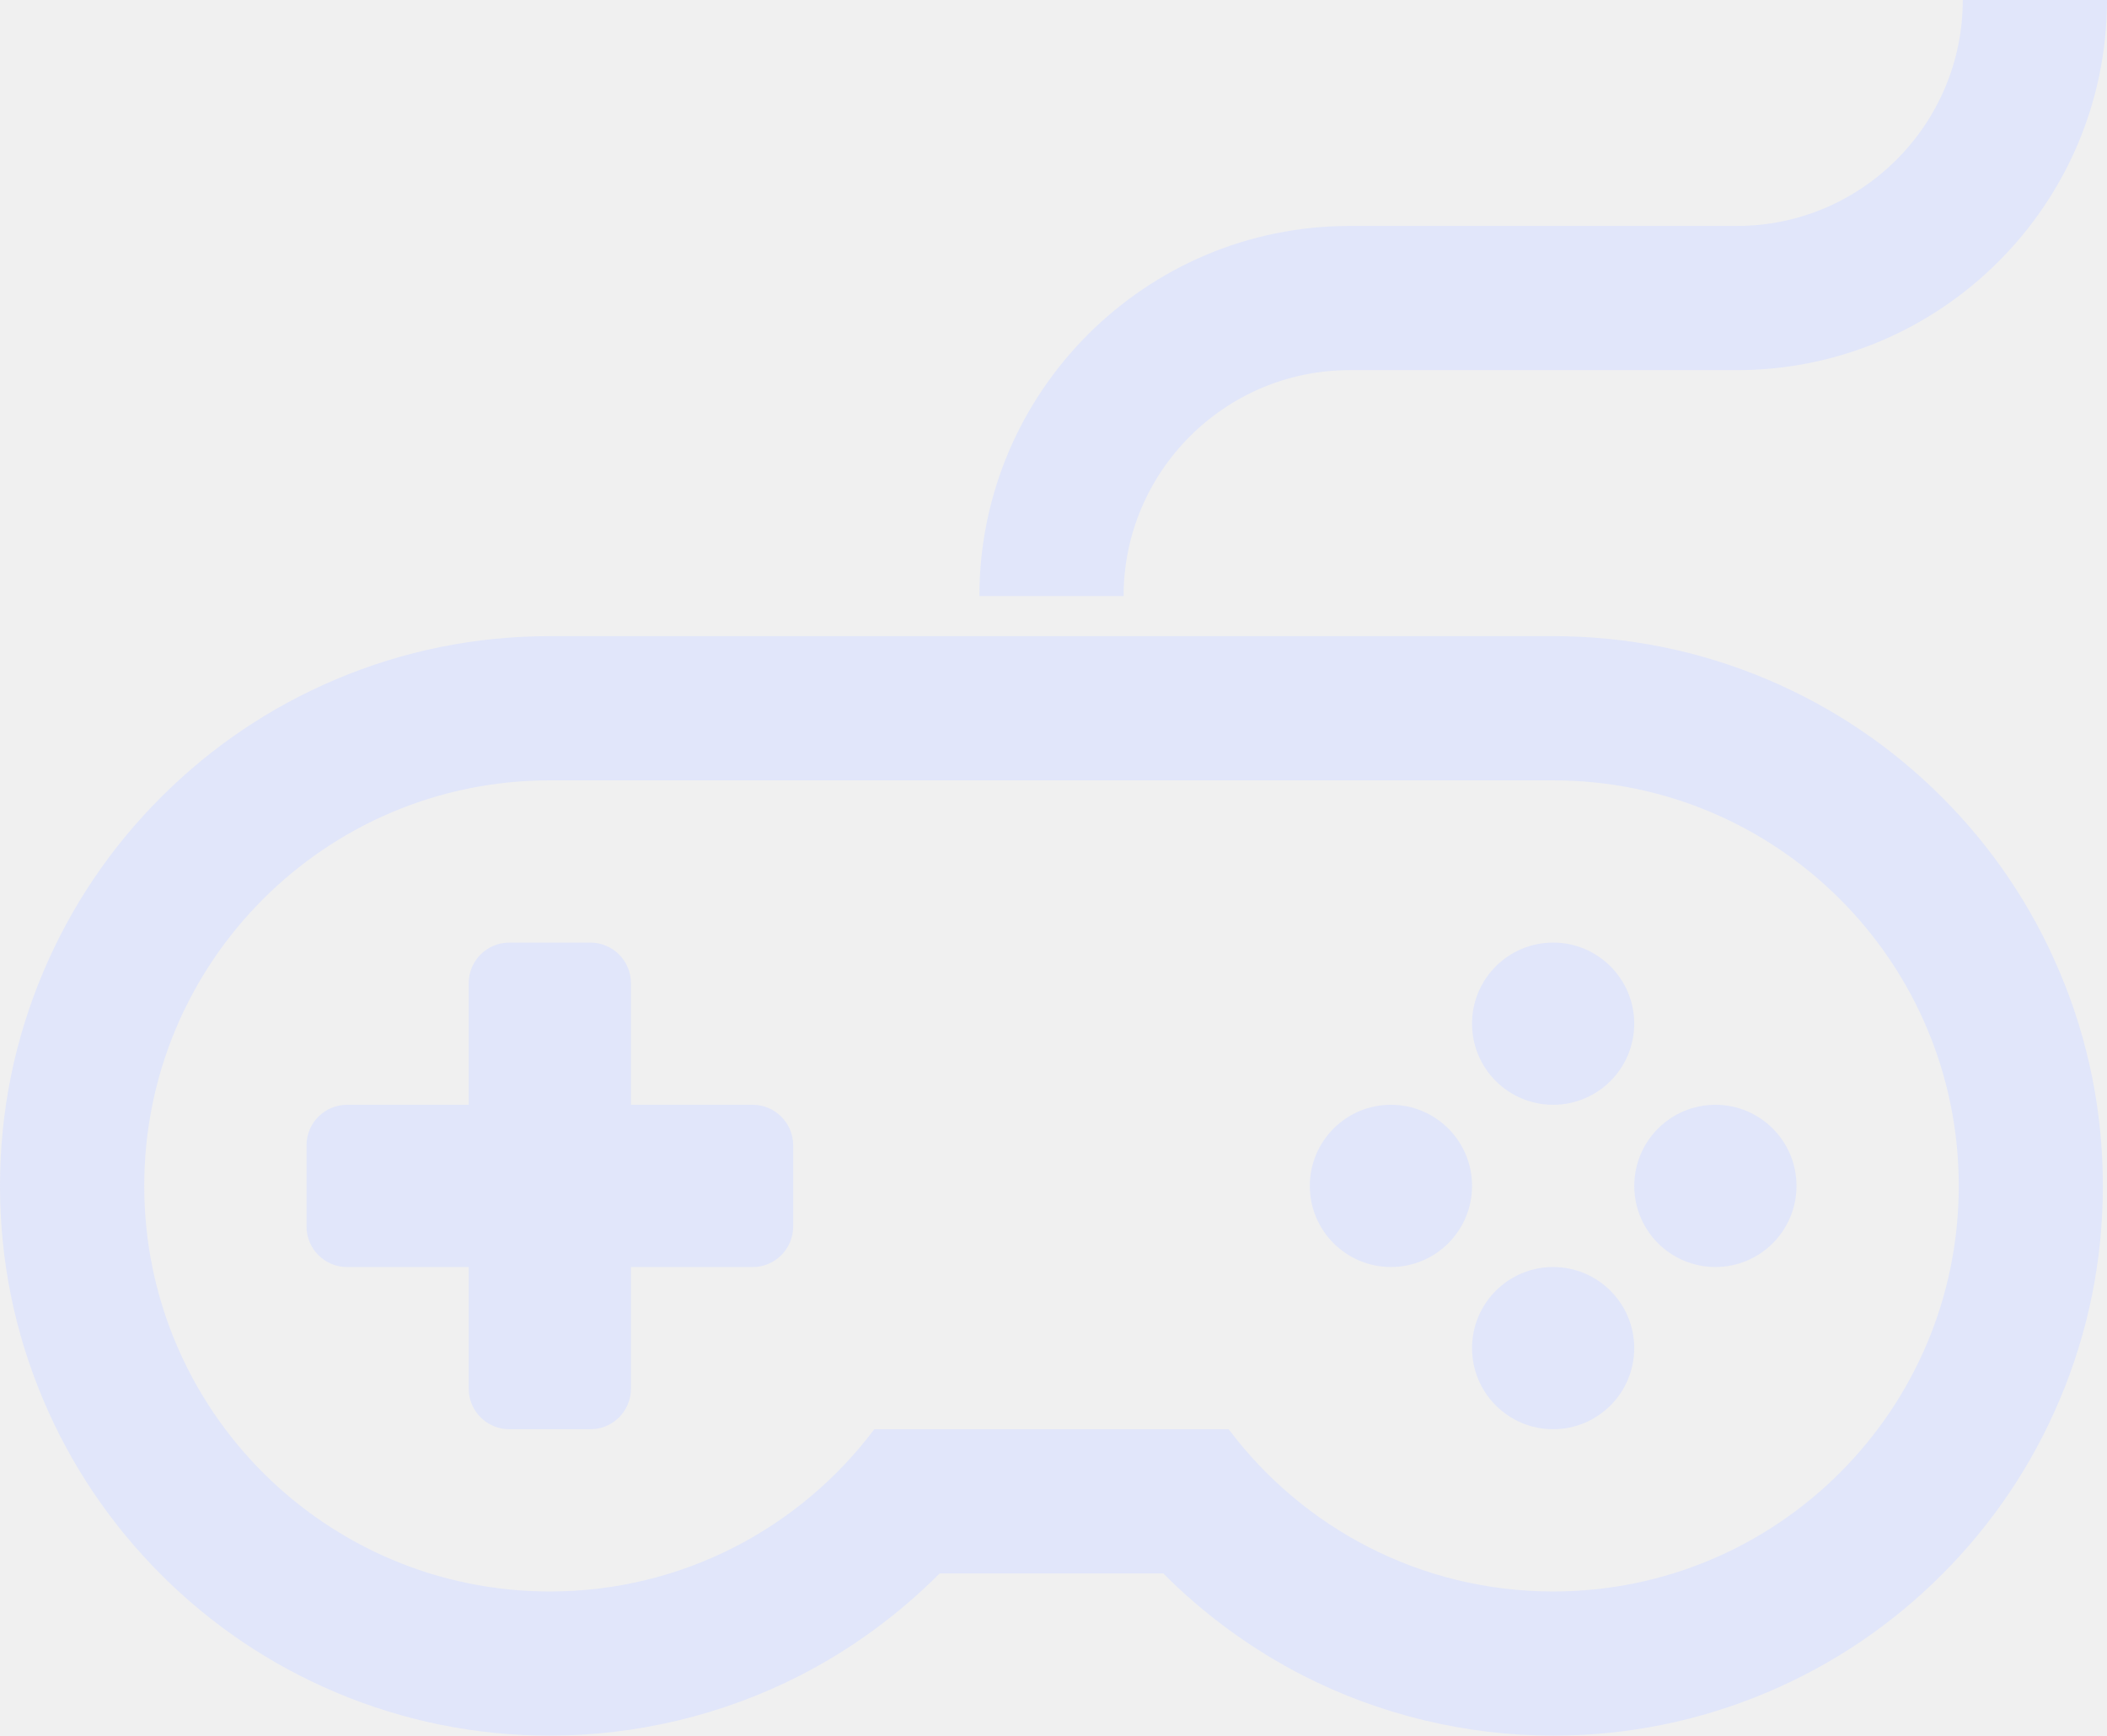
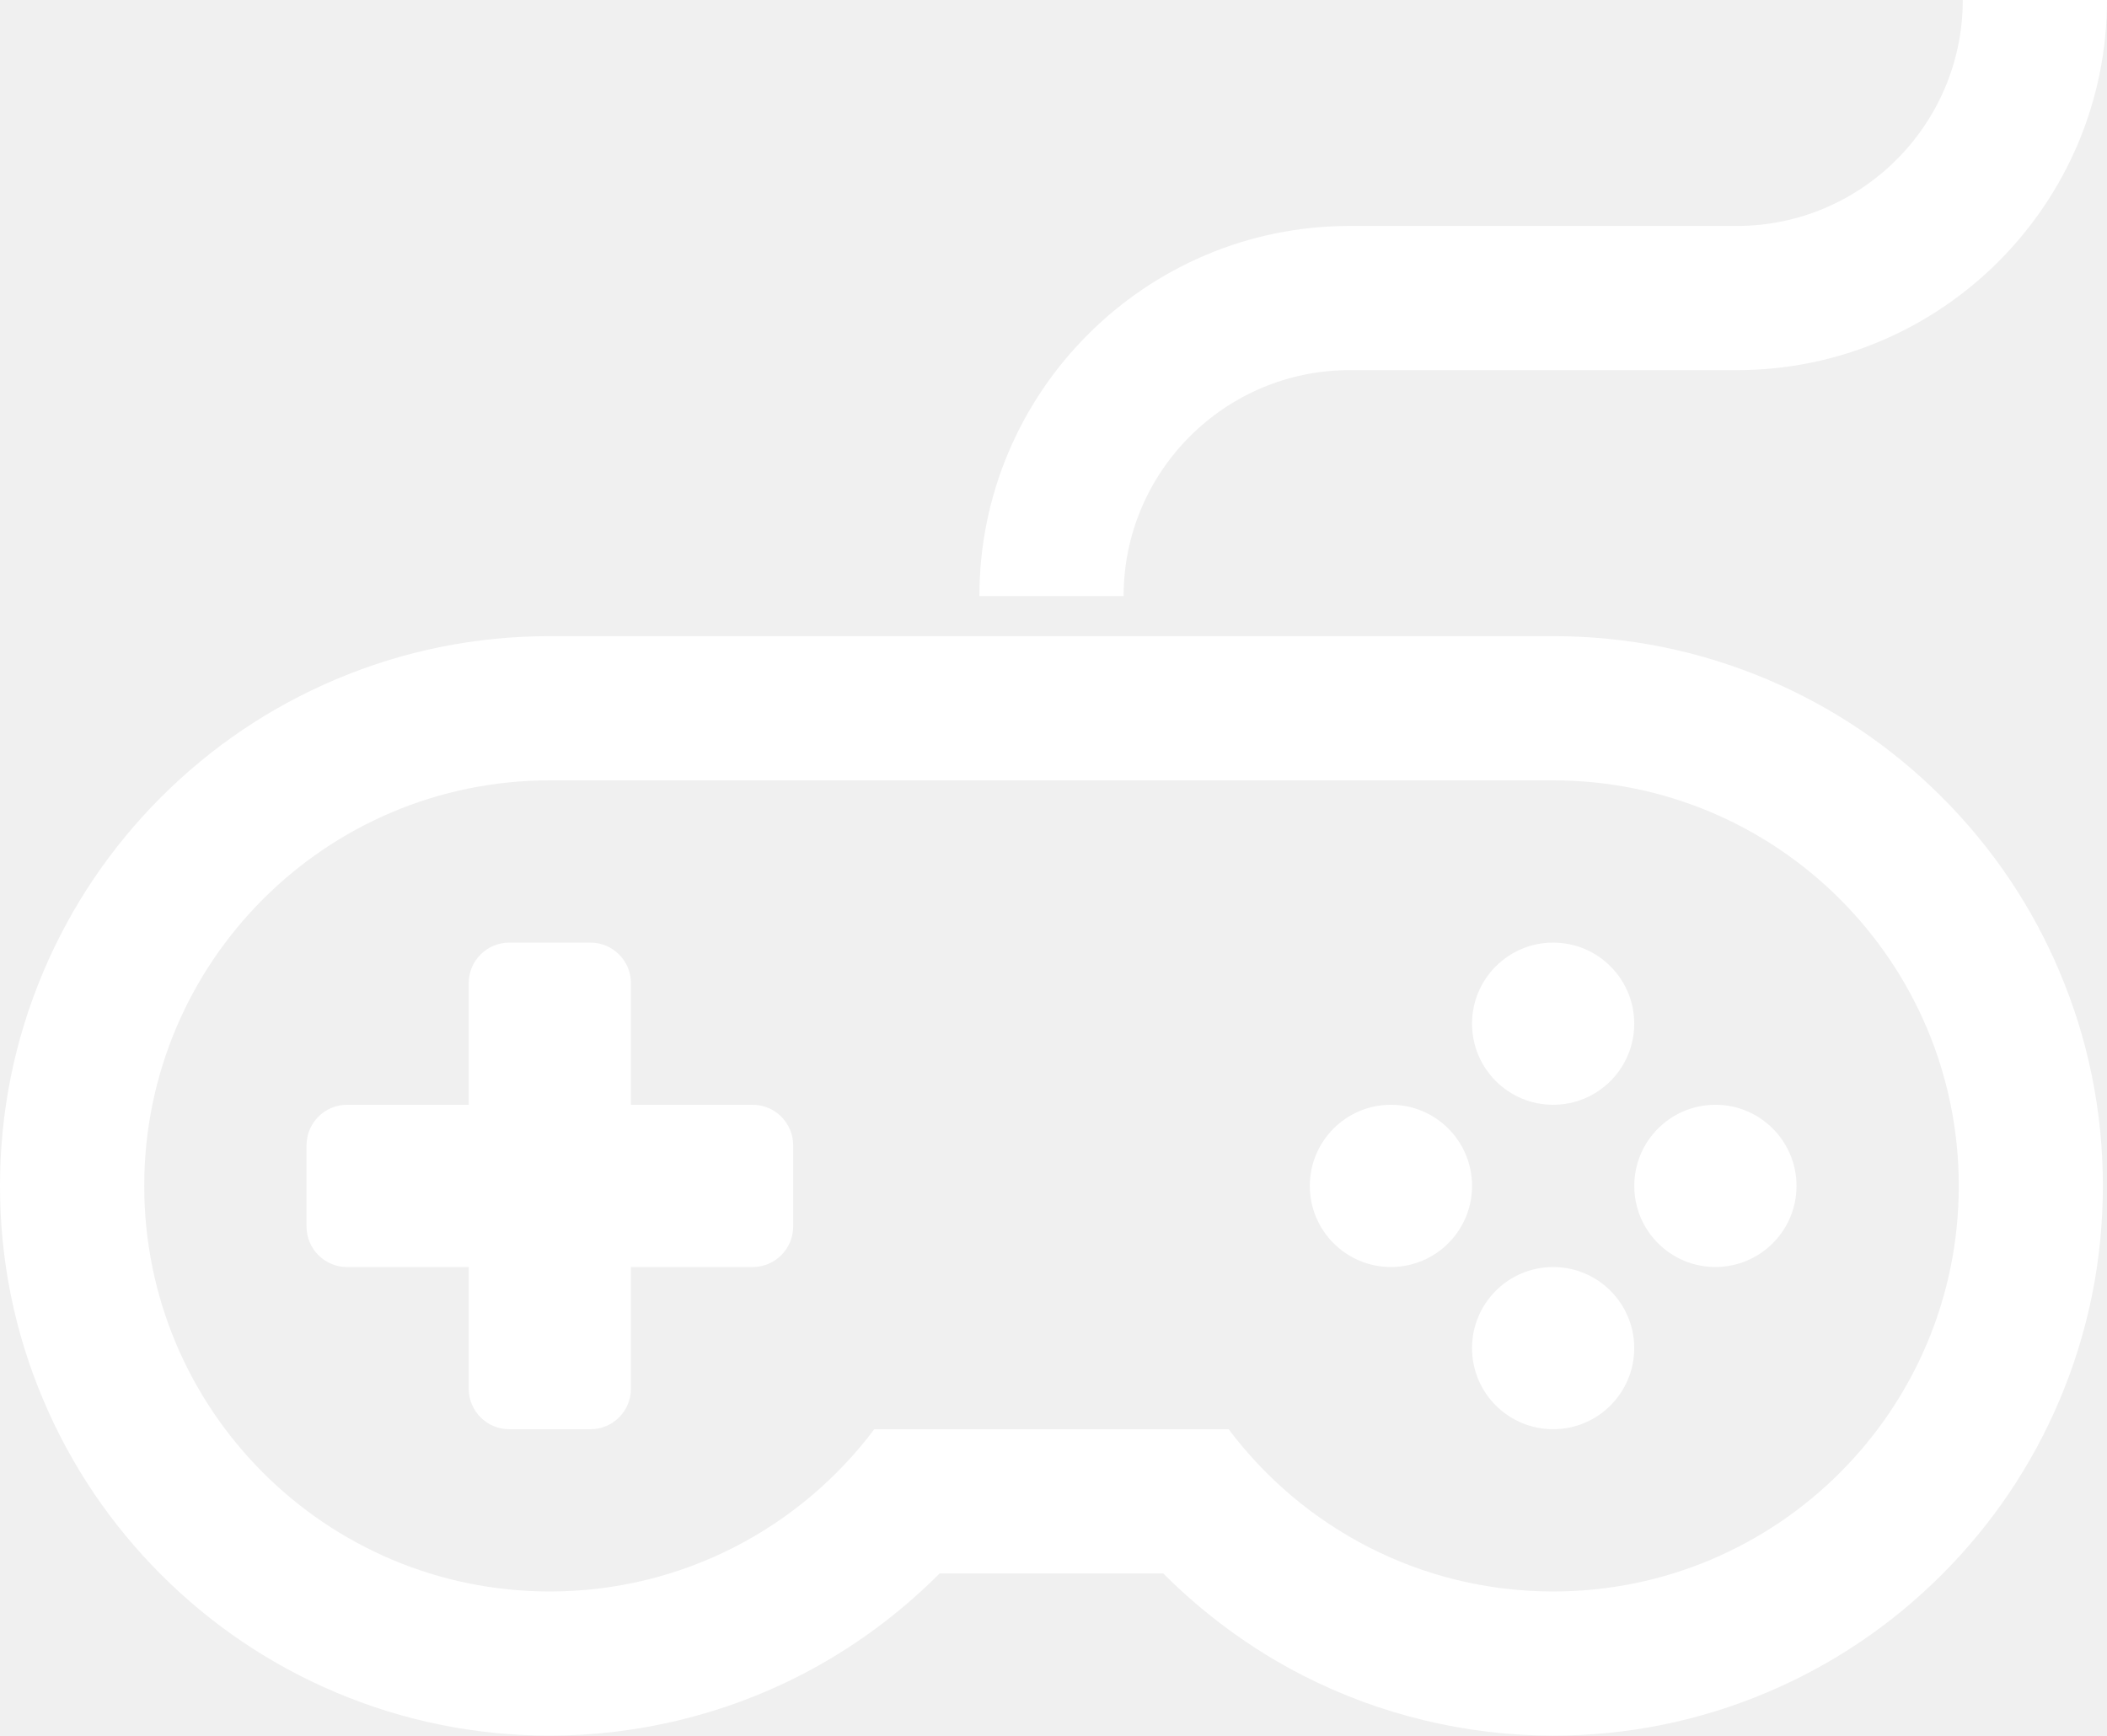
<svg xmlns="http://www.w3.org/2000/svg" version="1.1" id="Camada_1" x="0px" y="0px" width="100px" height="82.382px" viewBox="0 8.808 100 82.382" enable-background="new 0 8.808 100 82.382" xml:space="preserve">
-   <path fill="#E1E6FA" d="M92.165,46.646c-2.394-2.395-5.184-4.274-8.291-5.59c-3.223-1.362-6.64-2.053-10.161-2.053H26.095  c-3.52,0-6.938,0.69-10.159,2.053c-3.108,1.315-5.898,3.195-8.292,5.59c-2.395,2.394-4.274,5.184-5.59,8.292  C0.692,58.159,0,61.578,0,65.096c0,3.522,0.69,6.938,2.054,10.159c1.315,3.108,3.195,5.896,5.59,8.293  c2.394,2.394,5.184,4.273,8.292,5.588c3.222,1.361,6.639,2.055,10.159,2.055c4.114,0,8.214-0.983,11.858-2.847  c2.447-1.25,4.7-2.9,6.645-4.854h10.61c1.946,1.954,4.2,3.604,6.646,4.854c3.645,1.863,7.745,2.847,11.857,2.847  c3.521,0,6.938-0.692,10.16-2.055c3.107-1.314,5.896-3.194,8.29-5.588c2.395-2.396,4.276-5.185,5.59-8.293  c1.362-3.221,2.053-6.638,2.053-10.159c0-3.52-0.689-6.937-2.053-10.158C96.44,51.831,94.56,49.041,92.165,46.646z M73.713,84.348  c-6.296,0-11.888-3.025-15.4-7.701H41.495c-3.512,4.676-9.103,7.701-15.4,7.701c-10.631,0-19.249-8.617-19.249-19.25  c0-10.631,8.619-19.25,19.249-19.25h47.618c10.633,0,19.252,8.619,19.252,19.25C92.963,75.73,84.346,84.348,73.713,84.348z" />
-   <circle fill="#E1E6FA" cx="73.713" cy="72.797" r="3.849" />
-   <circle fill="#E1E6FA" cx="81.414" cy="65.097" r="3.85" />
-   <circle fill="#E1E6FA" cx="66.015" cy="65.097" r="3.85" />
-   <circle fill="#E1E6FA" cx="73.713" cy="57.398" r="3.849" />
-   <path fill="#E1E6FA" d="M35.72,61.247h-5.775v-5.773c0-1.062-0.862-1.925-1.924-1.925h-3.85c-1.063,0-1.925,0.862-1.925,1.925v5.773h-5.774  c-1.063,0-1.924,0.862-1.924,1.926v3.85c0,1.063,0.862,1.926,1.924,1.926h5.774v5.773c0,1.064,0.862,1.925,1.925,1.925h3.85  c1.063,0,1.924-0.86,1.924-1.925v-5.773h5.775c1.063,0,1.925-0.862,1.925-1.926v-3.85C37.645,62.109,36.782,61.247,35.72,61.247z" />
-   <path fill="#E1E6FA" d="M64.052,26.377h18.379c9.687,0,17.569-7.881,17.569-17.569h-6.845c0,5.914-4.812,10.725-10.725,10.725H64.052  c-9.688,0-17.569,7.881-17.569,17.569h6.844C53.326,31.189,58.139,26.377,64.052,26.377z" />
+   <path fill="white" d="M92.165,46.646c-2.394-2.395-5.184-4.274-8.291-5.59c-3.223-1.362-6.64-2.053-10.161-2.053H26.095  c-3.52,0-6.938,0.69-10.159,2.053c-3.108,1.315-5.898,3.195-8.292,5.59c-2.395,2.394-4.274,5.184-5.59,8.292  C0.692,58.159,0,61.578,0,65.096c0,3.522,0.69,6.938,2.054,10.159c1.315,3.108,3.195,5.896,5.59,8.293  c2.394,2.394,5.184,4.273,8.292,5.588c3.222,1.361,6.639,2.055,10.159,2.055c4.114,0,8.214-0.983,11.858-2.847  c2.447-1.25,4.7-2.9,6.645-4.854h10.61c1.946,1.954,4.2,3.604,6.646,4.854c3.645,1.863,7.745,2.847,11.857,2.847  c3.521,0,6.938-0.692,10.16-2.055c3.107-1.314,5.896-3.194,8.29-5.588c2.395-2.396,4.276-5.185,5.59-8.293  c1.362-3.221,2.053-6.638,2.053-10.159c0-3.52-0.689-6.937-2.053-10.158C96.44,51.831,94.56,49.041,92.165,46.646z M73.713,84.348  c-6.296,0-11.888-3.025-15.4-7.701H41.495c-3.512,4.676-9.103,7.701-15.4,7.701c-10.631,0-19.249-8.617-19.249-19.25  c0-10.631,8.619-19.25,19.249-19.25h47.618c10.633,0,19.252,8.619,19.252,19.25C92.963,75.73,84.346,84.348,73.713,84.348z" />
+   <circle fill="white" cx="73.713" cy="72.797" r="3.849" />
+   <circle fill="white" cx="81.414" cy="65.097" r="3.85" />
+   <circle fill="white" cx="66.015" cy="65.097" r="3.85" />
+   <circle fill="white" cx="73.713" cy="57.398" r="3.849" />
+   <path fill="white" d="M35.72,61.247h-5.775v-5.773c0-1.062-0.862-1.925-1.924-1.925h-3.85c-1.063,0-1.925,0.862-1.925,1.925v5.773h-5.774  c-1.063,0-1.924,0.862-1.924,1.926v3.85c0,1.063,0.862,1.926,1.924,1.926h5.774v5.773c0,1.064,0.862,1.925,1.925,1.925h3.85  c1.063,0,1.924-0.86,1.924-1.925v-5.773h5.775c1.063,0,1.925-0.862,1.925-1.926v-3.85C37.645,62.109,36.782,61.247,35.72,61.247z" />
+   <path fill="white" d="M64.052,26.377h18.379c9.687,0,17.569-7.881,17.569-17.569h-6.845c0,5.914-4.812,10.725-10.725,10.725H64.052  c-9.688,0-17.569,7.881-17.569,17.569h6.844C53.326,31.189,58.139,26.377,64.052,26.377z" />
</svg>
